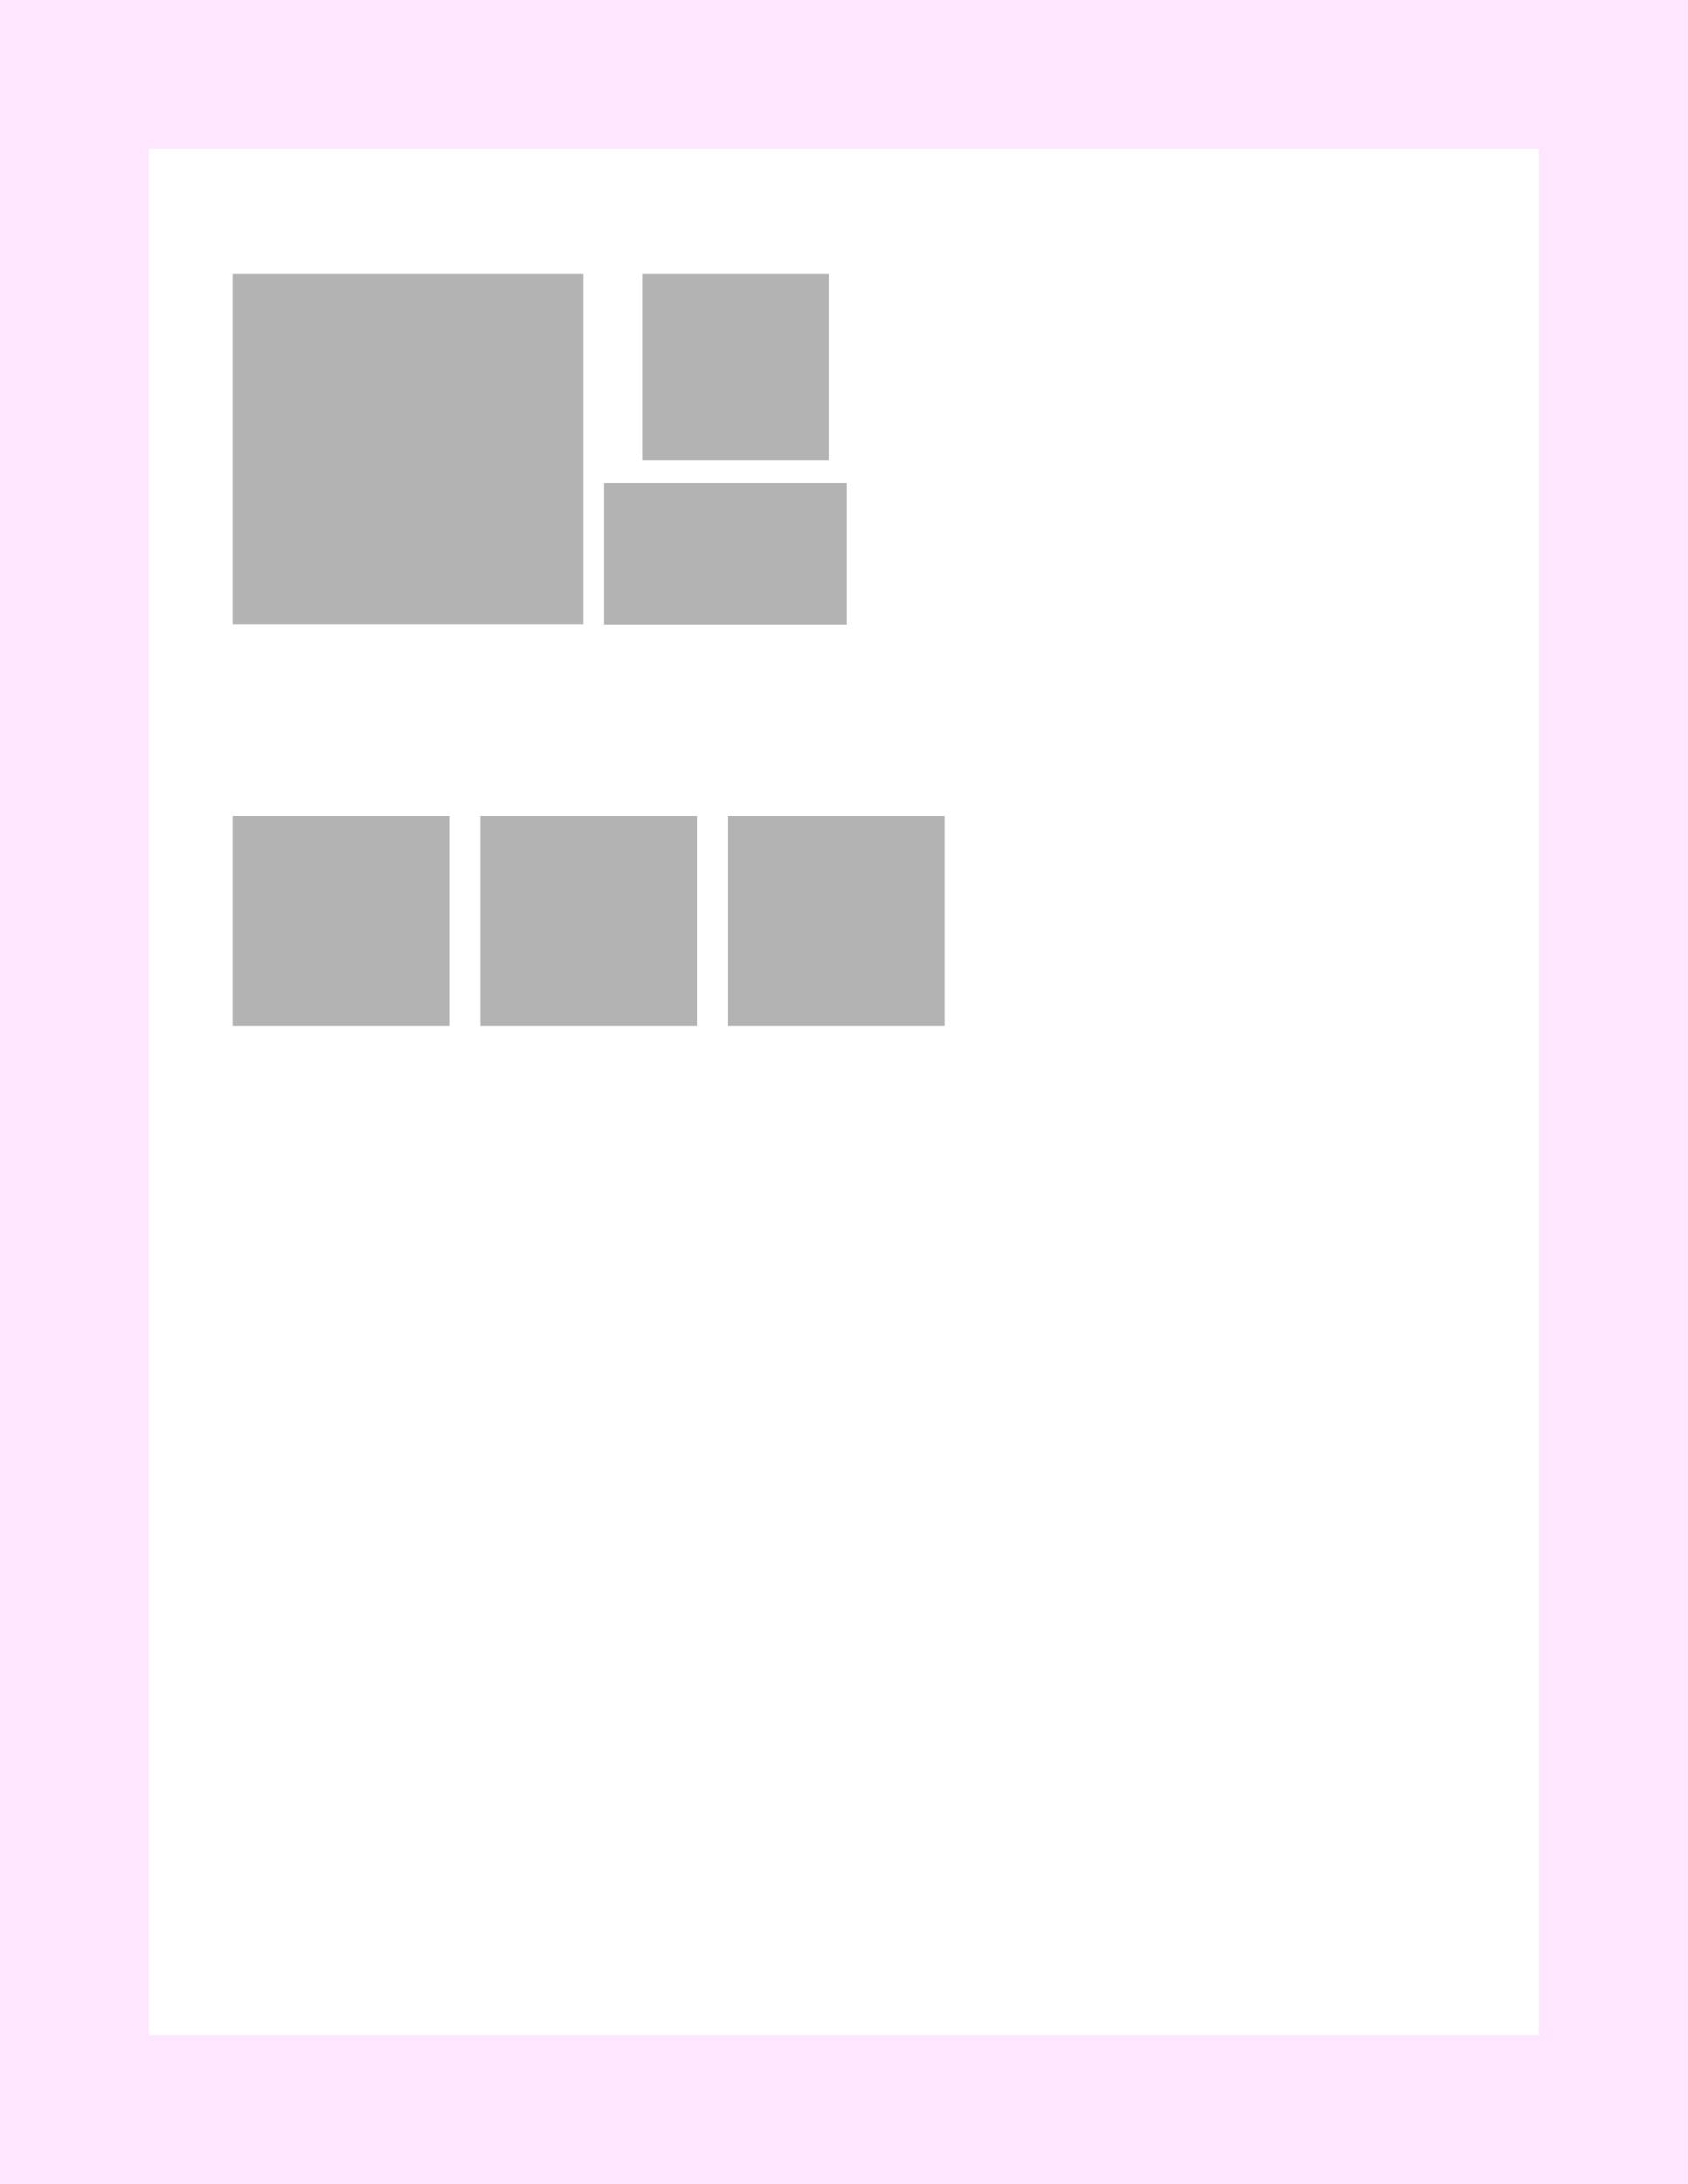
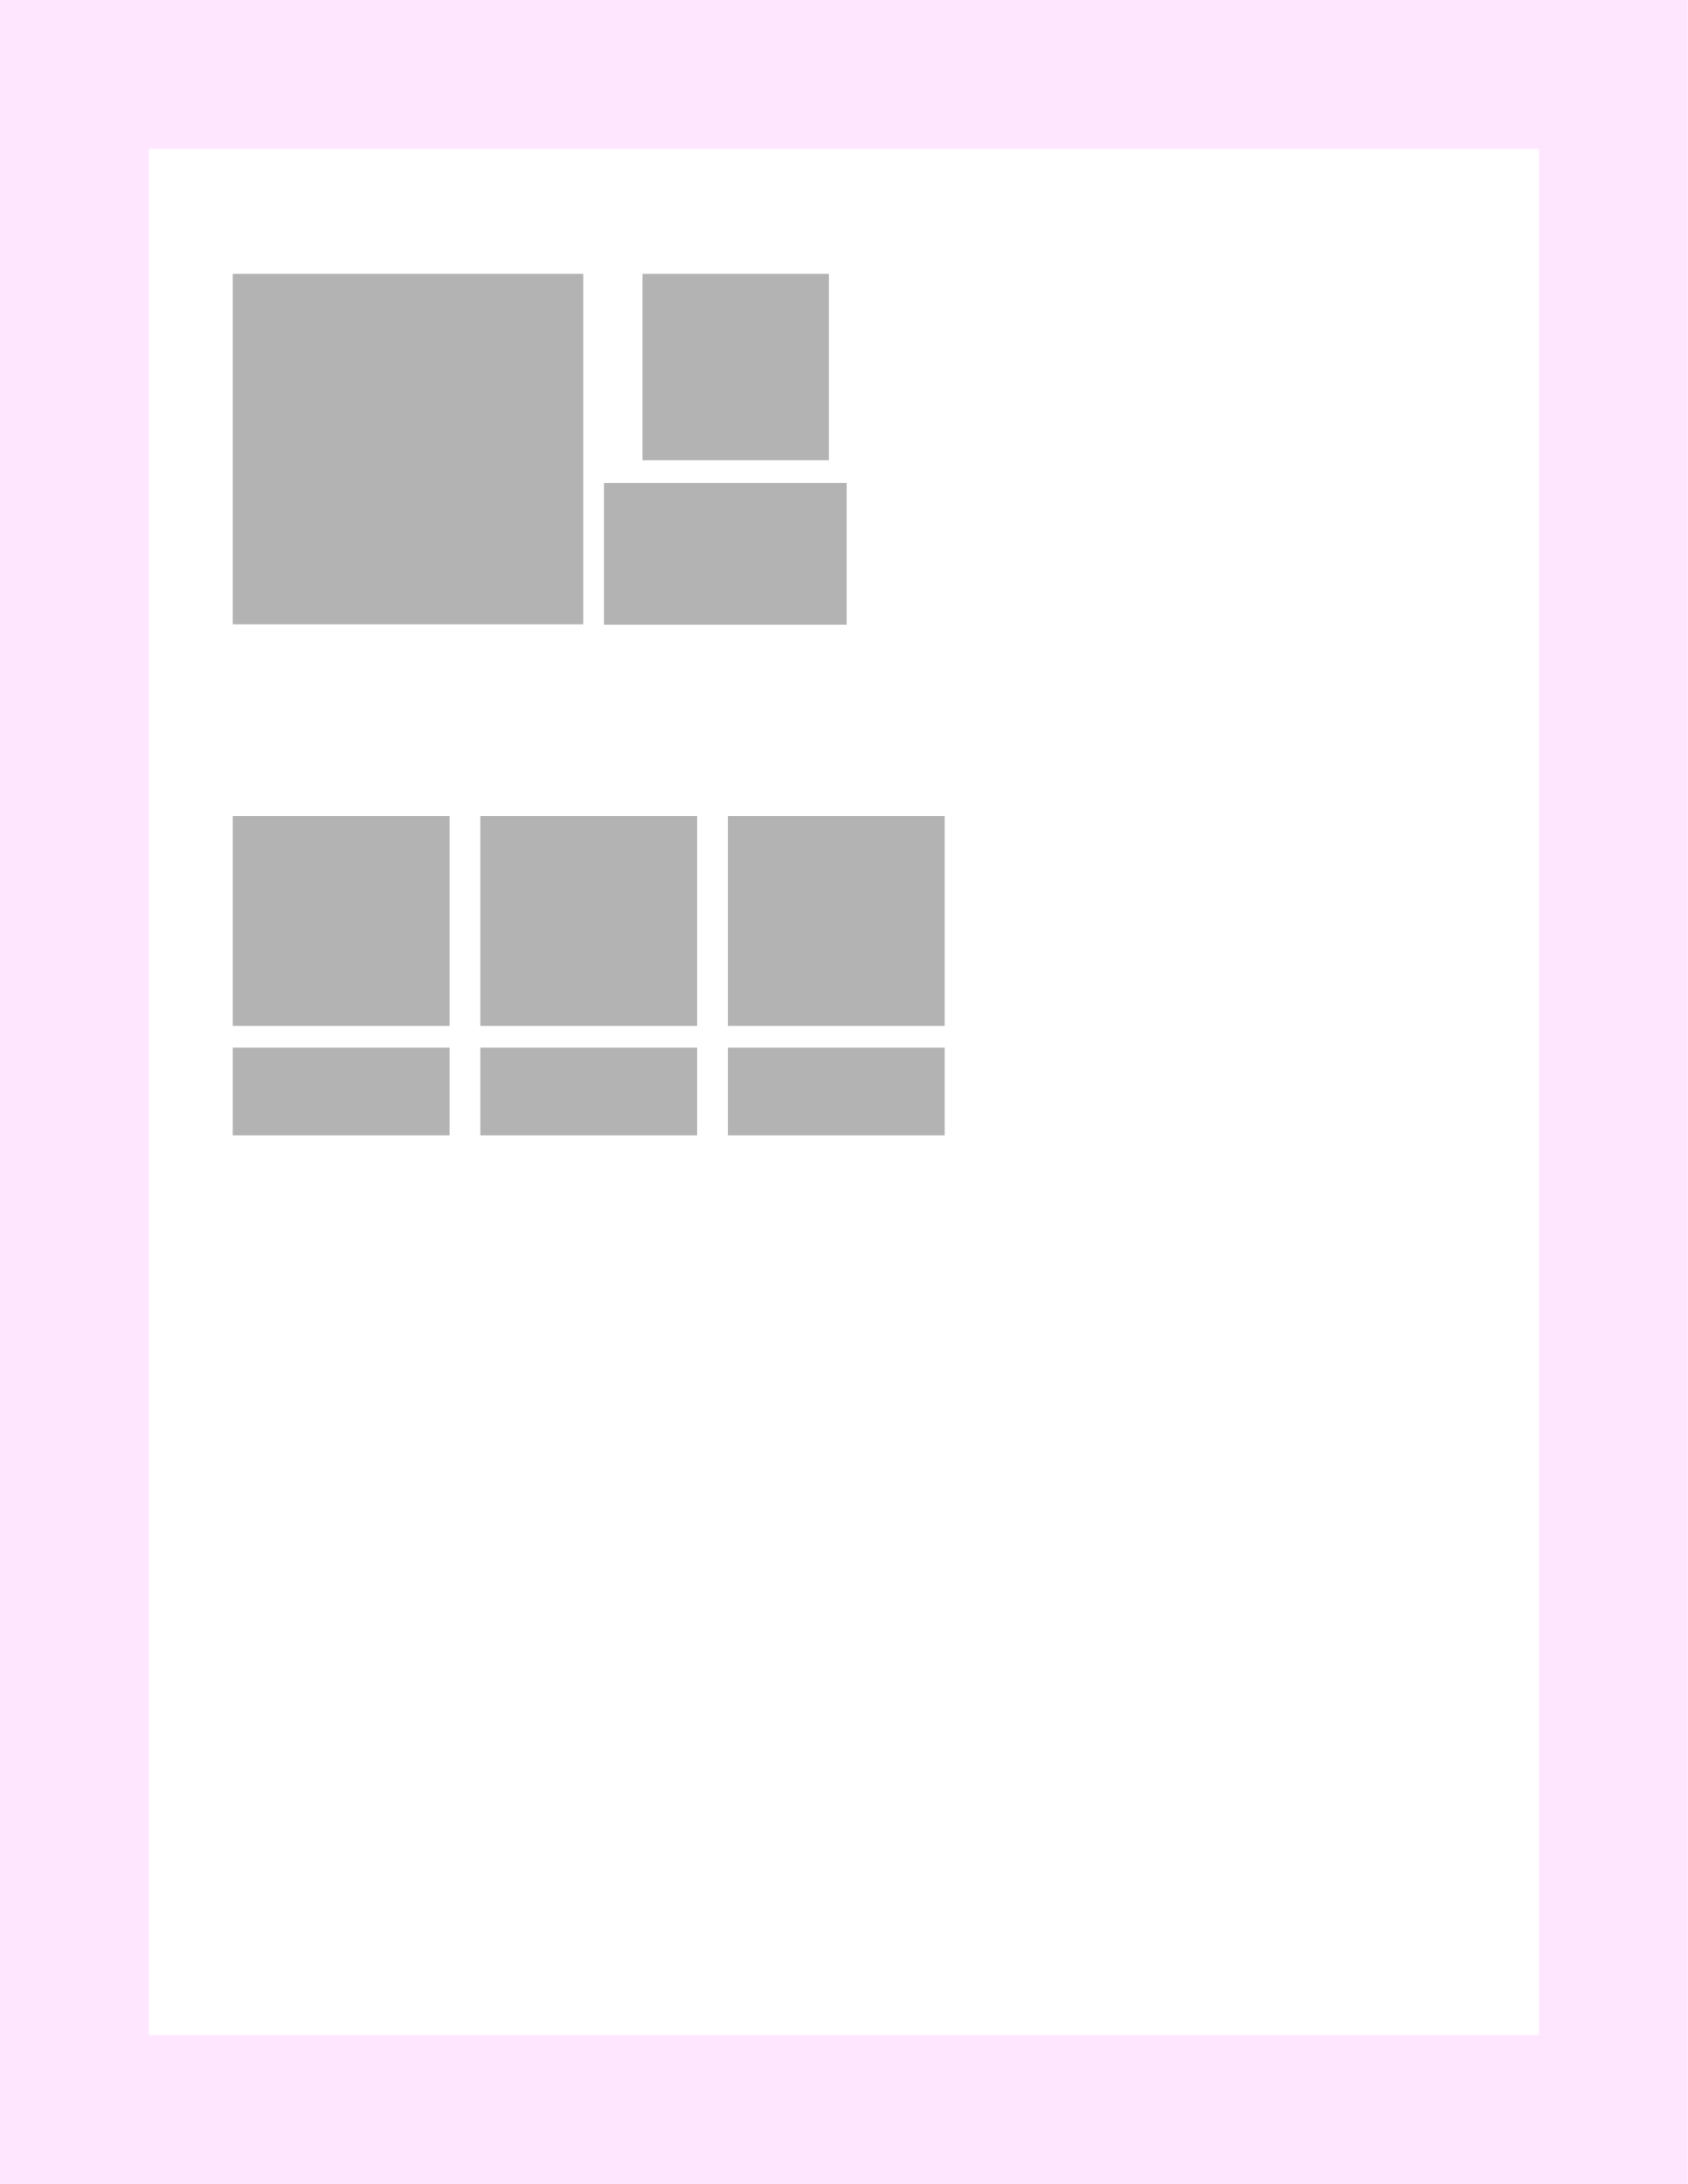
<svg xmlns="http://www.w3.org/2000/svg" xmlns:ns1="http://flyranch.github.io/figurefirst/" width="215.9mm" height="279.4mm" viewBox="0 0 215.9 279.4" version="1.1" id="svg34632">
  <defs id="defs34626">
    <rect x="74.566" y="180.267" width="100.226" height="15.502" id="rect34686" />
  </defs>
  <g id="layer1" transform="translate(-11.49049,-13.75834)">
    <g id="g29731" style="display:inline;stroke-linecap:butt;stroke-linejoin:round" transform="translate(11.69047,-3.841652)">
      <rect height="279.4" id="rect29687" style="opacity:0.1;vector-effect:none;fill:#ff00ff;fill-opacity:1;stroke:none;stroke-width:2.417;stroke-linecap:butt;stroke-linejoin:miter;stroke-miterlimit:4;stroke-dasharray:none;stroke-dashoffset:0;stroke-opacity:1" width="19.05" x="-0.2" y="17.6" />
      <rect height="279.4" id="rect29687-1" style="opacity:0.1;vector-effect:none;fill:#ff00ff;fill-opacity:1;stroke:none;stroke-width:2.417;stroke-linecap:butt;stroke-linejoin:miter;stroke-miterlimit:4;stroke-dasharray:none;stroke-dashoffset:0;stroke-opacity:1" width="19.05" x="196.65" y="17.6" />
      <rect height="177.8" id="rect29687-3" style="opacity:0.1;vector-effect:none;fill:#ff00ff;fill-opacity:1;stroke:none;stroke-width:1.928;stroke-linecap:butt;stroke-linejoin:miter;stroke-miterlimit:4;stroke-dasharray:none;stroke-dashoffset:0;stroke-opacity:1" transform="rotate(90)" width="19.05" x="17.6" y="-196.65" />
      <rect height="177.8" id="rect29687-3-2" style="opacity:0.1;vector-effect:none;fill:#ff00ff;fill-opacity:1;stroke:none;stroke-width:1.928;stroke-linecap:butt;stroke-linejoin:miter;stroke-miterlimit:4;stroke-dasharray:none;stroke-dashoffset:0;stroke-opacity:1" transform="rotate(90)" width="19.05" x="277.95" y="-196.65" />
    </g>
    <g id="g36078" transform="translate(18.135,0.07519586)" style="display:inline;stroke-linecap:butt;stroke-linejoin:round">
      <rect style="display:inline;fill:#b3b3b3;stroke-width:0.297;stroke-linecap:square;stroke-linejoin:round" id="rect18340-2" width="23.847" height="23.847" x="75.544" y="48.716">
        <ns1:axis ns1:name="choice" />
      </rect>
      <rect style="display:inline;fill:#b3b3b3;stroke-width:0.296;stroke-linecap:square;stroke-linejoin:round" id="rect18340-1" width="31.051" height="18.123" x="70.607" y="75.477">
        <ns1:axis ns1:name="turnTrajectory" />
      </rect>
      <ns1:figure ns1:name="trajectoryIllustration" />
      <rect style="fill:#b3b3b3;stroke-width:0.559;stroke-linecap:square" id="rect34673" width="44.832" height="44.832" x="23.128" y="48.716">
        <ns1:axis ns1:name="openField" />
      </rect>
    </g>
    <rect style="display:inline;fill:#b3b3b3;stroke-width:0.34;stroke-linecap:square;stroke-linejoin:round" id="rect18340" width="27.737" height="26.854" x="104.595" y="118.15">
      <ns1:axis ns1:name="kinematicsVsDeconv_oprm1" />
    </rect>
    <rect style="display:inline;fill:#b3b3b3;stroke-width:0.34;stroke-linecap:square;stroke-linejoin:round" id="rect34677" width="27.737" height="26.854" x="41.263" y="118.15">
      <ns1:axis ns1:name="kinematicsVsDeconv_d1" />
    </rect>
    <rect style="display:inline;fill:#b3b3b3;stroke-width:0.34;stroke-linecap:square;stroke-linejoin:round" id="rect34679" width="27.737" height="26.854" x="72.929" y="118.15">
      <ns1:axis ns1:name="kinematicsVsDeconv_a2a" />
    </rect>
+     <rect style="display:inline;fill:#b3b3b3;stroke-width:0.22;stroke-linecap:square;stroke-linejoin:round" id="rect34690" width="27.737" height="11.218" x="104.595" y="147.784">
+       <ns1:axis ns1:name="kinematicsPairHist_oprm1" />
+     </rect>
+     <rect style="display:inline;fill:#b3b3b3;stroke-width:0.22;stroke-linecap:square;stroke-linejoin:round" id="rect34692" width="27.737" height="11.218" x="41.263" y="147.784">
+       <ns1:axis ns1:name="kinematicsPairHist_d1" />
+     </rect>
+     <rect style="display:inline;fill:#b3b3b3;stroke-width:0.22;stroke-linecap:square;stroke-linejoin:round" id="rect34694" width="27.737" height="11.218" x="72.929" y="147.784">
+       <ns1:axis ns1:name="kinematicsPairHist_a2a" />
+     </rect>
  </g>
</svg>
